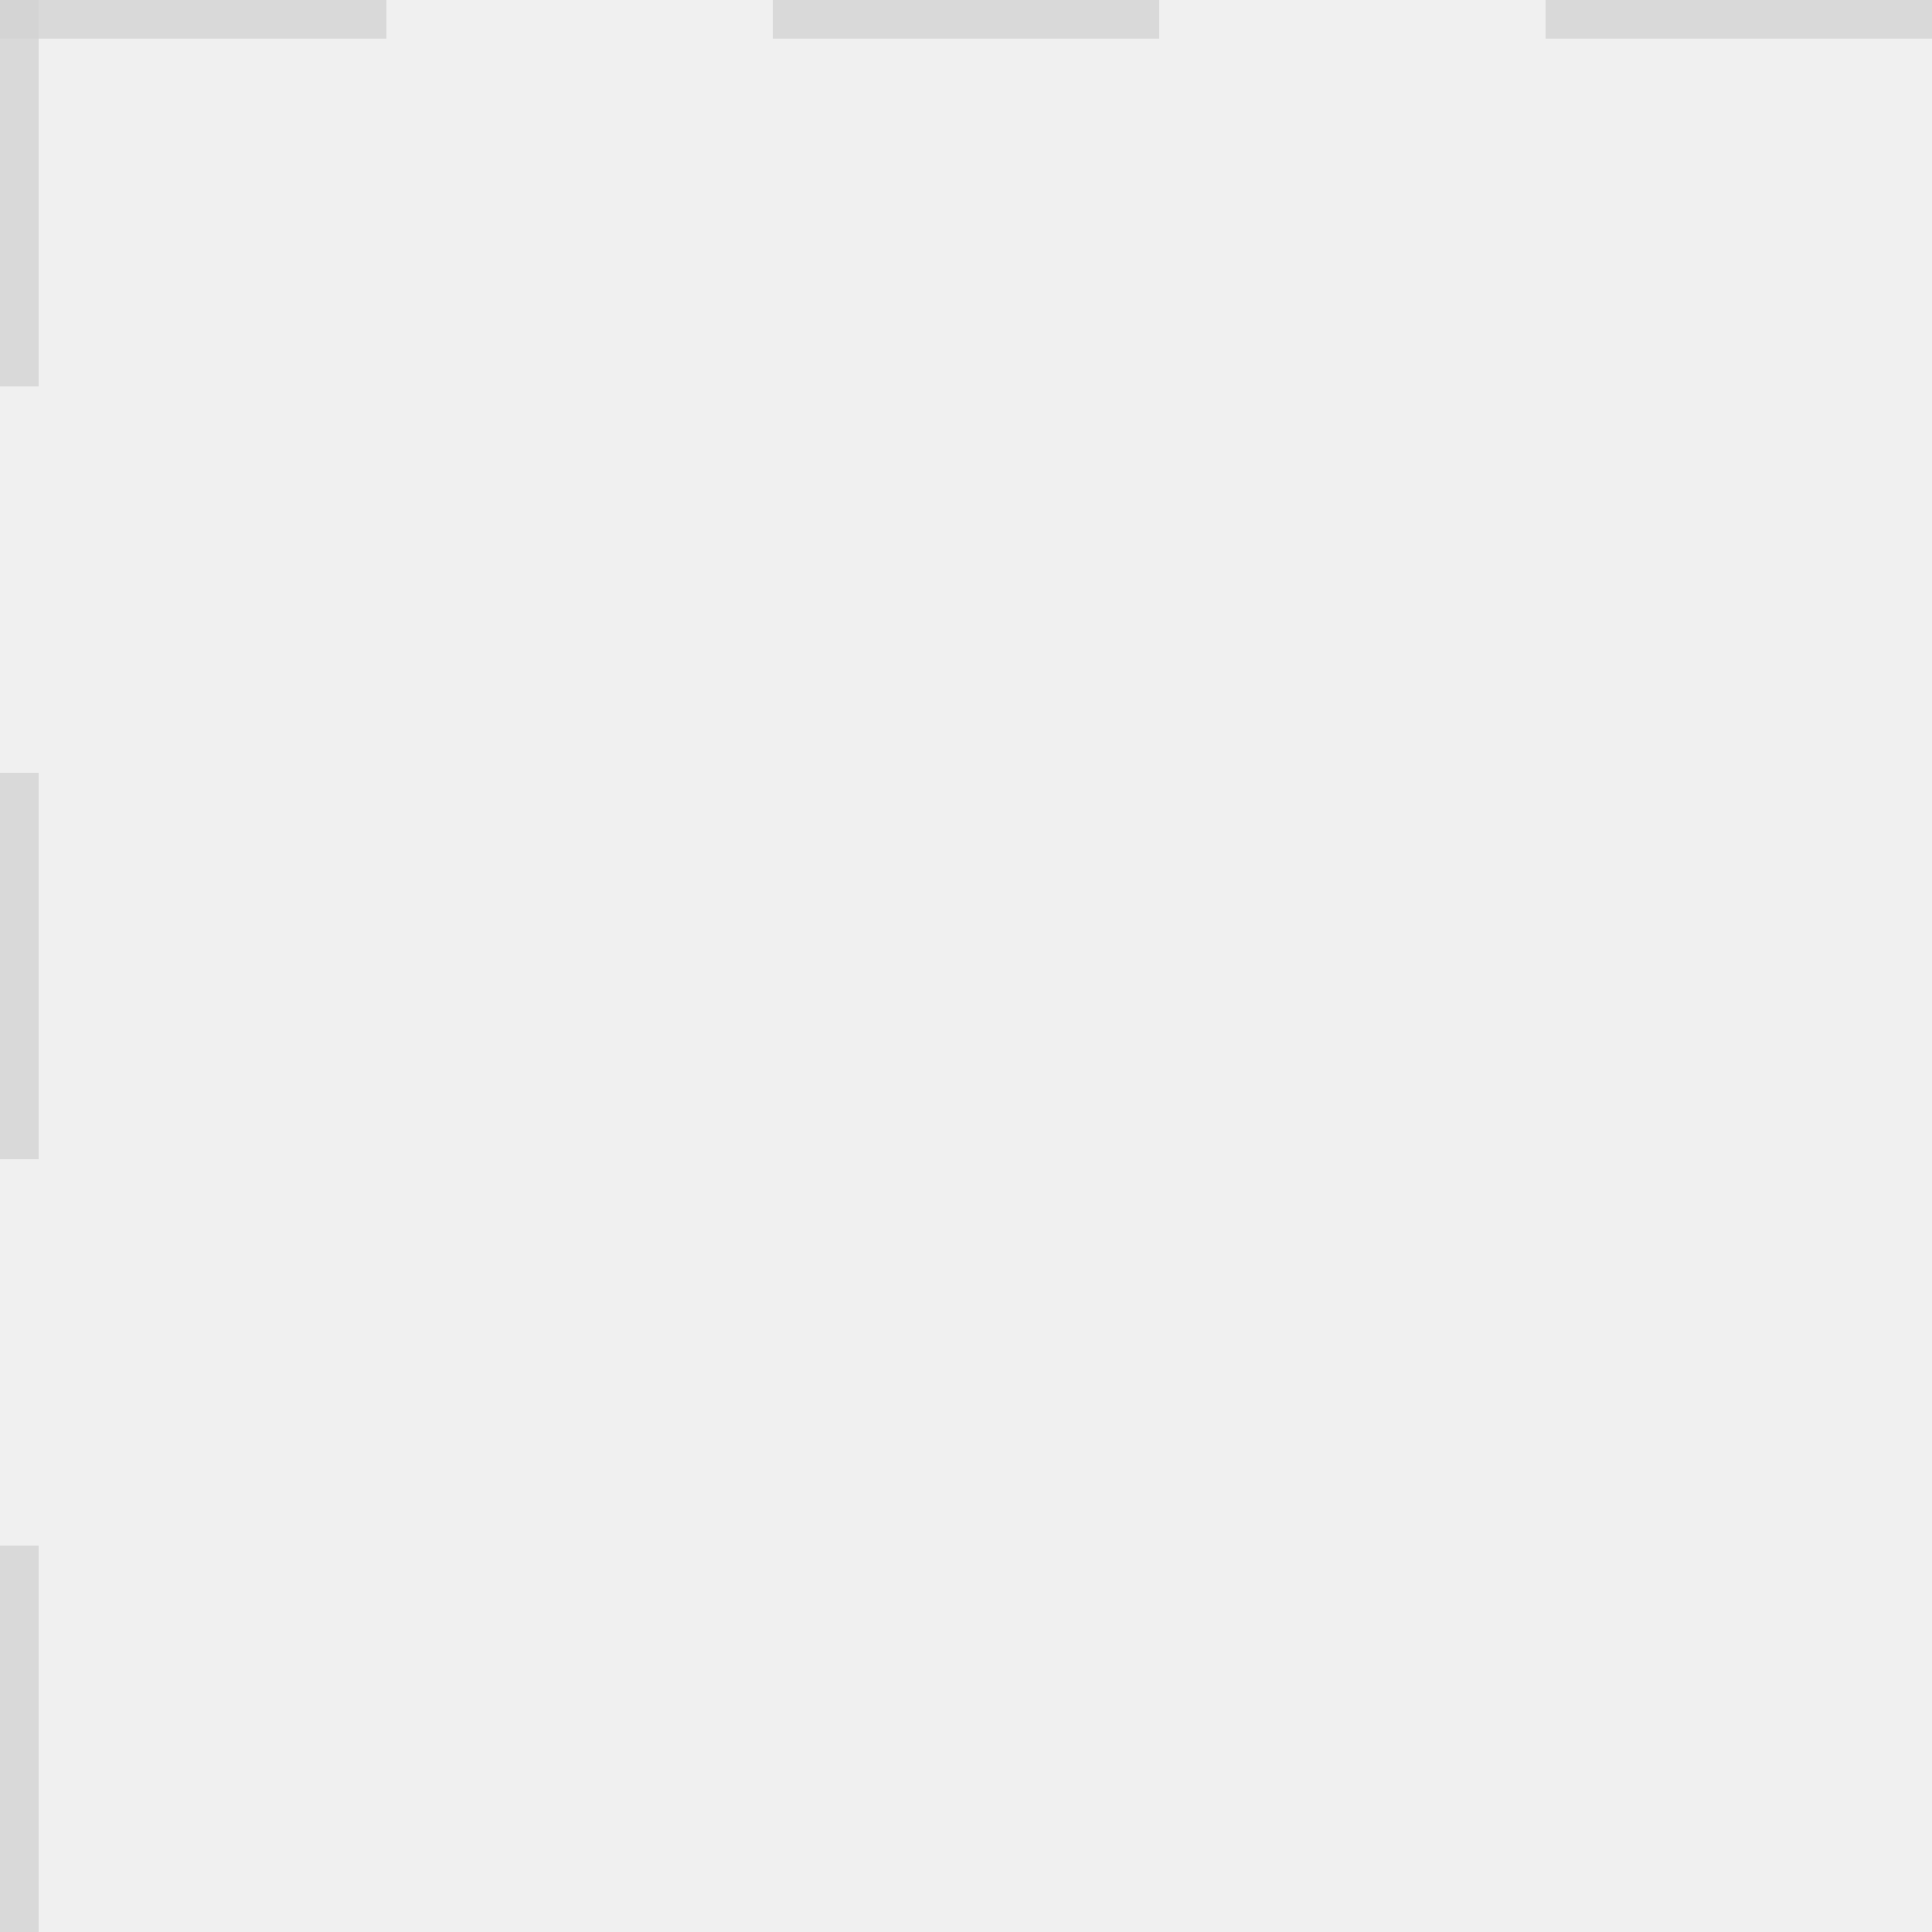
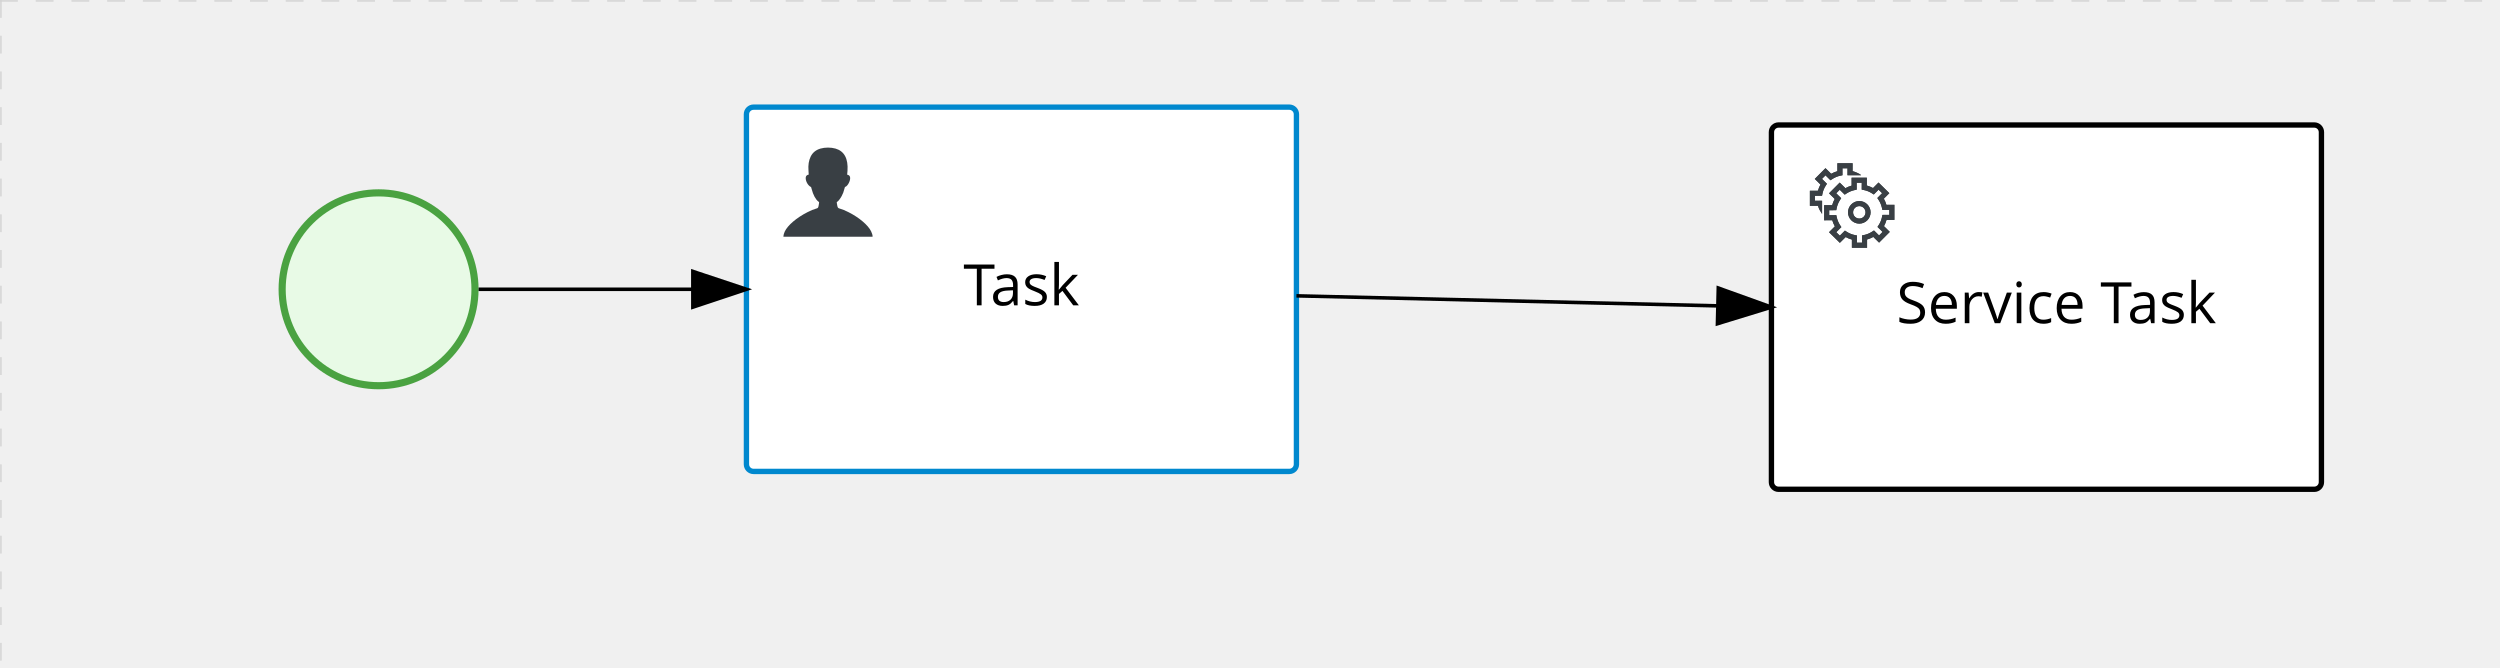
- <svg xmlns="http://www.w3.org/2000/svg" version="1.1" width="25" height="25" viewBox="0 0 25 25">
+ <svg xmlns="http://www.w3.org/2000/svg" version="1.1" width="700" height="187" viewBox="0 0 700 187">
  <defs />
  <g transform="matrix(1,0,0,1,0,0)">
    <g>
      <g>
        <g>
          <path fill="none" stroke="#d3d3d3" paint-order="fill stroke markers" d=" M 0 0 L 1200 0" stroke-miterlimit="10" stroke-opacity="0.8" stroke-dasharray="5" />
        </g>
        <g>
          <path fill="none" stroke="#d3d3d3" paint-order="fill stroke markers" d=" M 0 0 L 0 800" stroke-miterlimit="10" stroke-opacity="0.8" stroke-dasharray="5" />
        </g>
      </g>
+       <g id="_0B2BADE2-665C-45CE-9BB2-FD019ED07DB8" bpmn2nodeid="_0B2BADE2-665C-45CE-9BB2-FD019ED07DB8" transform="matrix(1,0,0,1,78,53)">
+         <g>
+           <path fill="none" stroke="none" />
+         </g>
+         <g transform="matrix(0.125,0,0,0.125,0,0)">
+           <g transform="matrix(1,0,0,1,0,0)">
+             <path fill="#e8fae6" stroke="none" id="_0B2BADE2-665C-45CE-9BB2-FD019ED07DB8?shapeType=BACKGROUND" paint-order="stroke fill markers" d=" M 0 0 M 444 224 C 444 263.9 434.2 300.8 414.4 334.5 C 394.7 368.2 368 394.9 334.4 414.5 C 300.8 434.1 263.9 444 224 444 C 184.1 444 147.2 434.2 113.5 414.4 C 79.8 394.7 53.1 368 33.5 334.4 C 13.9 300.8 4 263.9 4 224 C 4 184.1 13.8 147.2 33.6 113.5 C 53.4 79.8 80.1 53.1 113.6 33.5 C 147.1 13.9 184.1 4 224 4 C 263.9 4 300.8 13.8 334.5 33.6 C 368.2 53.4 394.9 80.1 414.5 113.6 C 434.1 147.1 444 184.1 444 224 Z" />
+           </g>
+           <g>
+             <g transform="matrix(1,0,0,1,0,0)">
+               <g transform="matrix(1,0,0,1,0,0)">
+                 <path fill="rgb(74,162,65)" stroke="none" id="_0B2BADE2-665C-45CE-9BB2-FD019ED07DB8?shapeType=BORDER&amp;renderType=FILL" paint-order="stroke fill markers" d=" M 0 0 M 224 0 C 100.3 0 0 100.3 0 224 C 0 347.7 100.3 448 224 448 C 347.7 448 448 347.7 448 224 C 448 100.3 347.7 0 224 0 Z M 0 0 M 224 432 C 109.1 432 16 338.9 16 224 C 16 109.1 109.1 16 224 16 C 338.9 16 432 109.1 432 224 C 432 338.9 338.9 432 224 432 Z" />
+               </g>
+             </g>
+           </g>
+         </g>
+         <g transform="matrix(1,0,0,1,28,61)" />
+       </g>
+       <g transform="matrix(1,0,0,1,78,53)" />
+       <g id="_6CC3C1A4-8C29-4C9F-854C-286521D6236E" bpmn2nodeid="_6CC3C1A4-8C29-4C9F-854C-286521D6236E" transform="matrix(1,0,0,1,209,30)">
+         <g>
+           <path fill="none" stroke="none" />
+         </g>
+         <g transform="matrix(1,0,0,1,0,0)">
+           <path fill="#ffffff" stroke="none" id="_6CC3C1A4-8C29-4C9F-854C-286521D6236E?shapeType=BACKGROUND" paint-order="stroke fill markers" d=" M 2 0 L 152 0 L 152 0 A 2 2 0 0 1 154 2 L 154 100 L 154 100 A 2 2 0 0 1 152 102 L 2 102 L 2 102 A 2 2 0 0 1 0 100 L 0 2 L 0 2 A 2 2 0 0 1 2 0 Z" />
+         </g>
+         <g transform="matrix(1,0,0,1,0,0)">
+           <path fill="none" stroke="rgb(0,136,206)" id="_6CC3C1A4-8C29-4C9F-854C-286521D6236E?shapeType=BORDER&amp;renderType=STROKE" paint-order="fill stroke markers" d=" M 2 0 L 152 0 L 152 0 A 2 2 0 0 1 154 2 L 154 100 L 154 100 A 2 2 0 0 1 152 102 L 2 102 L 2 102 A 2 2 0 0 1 0 100 L 0 2 L 0 2 A 2 2 0 0 1 2 0 Z" stroke-miterlimit="10" stroke-width="1.5" stroke-dasharray="" />
+         </g>
+         <g>
+           <g transform="matrix(0.06,0,0,0.06,9.4,9.4)">
+             <g transform="matrix(1,0,0,1,0,0)">
+               <path fill="#393f44" stroke="none" id="_6CC3C1A4-8C29-4C9F-854C-286521D6236Eundefined" paint-order="stroke fill markers" d=" M 0 0 M 16 445.21 C 16 440.869 18.784 431.129 22.001 424.217 C 35.768 394.64 77.283 359.28 129 333.084 C 144.516 325.224 157.347 319.964 167.807 317.174 C 171.932 316.074 175.729 314.414 176.525 313.363 C 178.894 310.234 180.914 302.908 181.727 294.5 L 182.5 286.5 L 178.507 283.455 C 166.303 274.146 154.284 251.678 148.04 226.5 C 145.611 216.707 145.056 215.462 142.984 215.158 C 141.703 214.97 138.083 212.243 134.939 209.099 C 123.233 197.393 116.891 177.376 121.44 166.49 C 123.002 162.751 128.155 159.01 131.75 159.004 C 134.448 159 134.471 158.603 132.914 138.788 C 130.927 113.496 134.279 92.265 143.132 74.076 C 152.232 55.38 167.569 42.882 189.049 36.66 C 210.203 30.532 237.797 30.532 258.951 36.66 C 300.042 48.563 318.958 83.806 314.955 141 C 314.32 150.075 313.624 157.788 313.409 158.14 C 313.194 158.493 314.575 159.073 316.479 159.43 C 328.929 161.766 330.986 177.018 321.496 196.621 C 316.903 206.109 309.357 214.508 304.817 215.185 C 303.023 215.453 302.293 217.146 299.943 226.5 C 296.659 239.567 294.474 245.305 287.948 257.995 C 282.491 268.606 273.035 281.109 268.108 284.229 L 264.871 286.278 L 265.518 292.889 C 266.345 301.33 268.639 309.871 270.877 312.837 C 272.067 314.415 275.002 315.79 280.063 317.139 C 291.069 320.075 303.617 325.274 321 334.102 C 369.815 358.891 410.848 393.758 425.032 422.5 C 429.07 430.682 432 440.232 432 445.21 L 432 448 L 224 448 L 16 448 L 16 445.21 Z" />
+             </g>
+           </g>
+         </g>
+         <g transform="matrix(1,0,0,1,4.04,13.68)">
+           <g transform="matrix(0.04,0,0,0.04,63.36,69.12)">
+             <g transform="matrix(1,0,0,1,0,0)">
+               <path fill="none" stroke="none" />
+             </g>
+             <g transform="matrix(1,0,0,1,0,0)">
+               <path fill="none" stroke="none" />
+             </g>
+           </g>
+         </g>
+         <g transform="matrix(1,0,0,1,60.75,43.5)">
+           <text fill="#000000" stroke="none" font-family="Open Sans" font-size="12pt" font-style="normal" font-weight="normal" text-decoration="normal" x="16.25" y="12" text-anchor="middle" dominant-baseline="alphabetic">Task</text>
+         </g>
+       </g>
+       <g id="_CDE405C8-EA53-4BE9-8BEF-683A760D1F1F" bpmn2nodeid="_CDE405C8-EA53-4BE9-8BEF-683A760D1F1F">
+         <g>
+           <path fill="none" stroke="rgb(0,0,0)" paint-order="fill stroke markers" d=" M 134 81 L 194 81" stroke-miterlimit="10" stroke-dasharray="" />
+         </g>
+         <g transform="matrix(1,0,0,1,134,81)" />
+         <g transform="matrix(6.123233995736766e-17,1,-1,6.123233995736766e-17,209,76)">
+           <path fill="rgb(0,0,0)" stroke="rgb(0,0,0)" paint-order="fill stroke markers" d=" M 10 15 L 0 15 L 5 0 Z" stroke-miterlimit="10" stroke-dasharray="" />
+         </g>
+         <g transform="matrix(1,0,0,1,134,71)" />
+       </g>
+       <g id="_27000E30-F64C-4797-9BDE-E55B60E89D01" bpmn2nodeid="_27000E30-F64C-4797-9BDE-E55B60E89D01" transform="matrix(1,0,0,1,496,35)">
+         <g>
+           <path fill="none" stroke="none" />
+         </g>
+         <g transform="matrix(1,0,0,1,0,0)">
+           <path fill="#ffffff" stroke="none" id="_27000E30-F64C-4797-9BDE-E55B60E89D01?shapeType=BACKGROUND" paint-order="stroke fill markers" d=" M 2 0 L 152 0 L 152 0 A 2 2 0 0 1 154 2 L 154 100 L 154 100 A 2 2 0 0 1 152 102 L 2 102 L 2 102 A 2 2 0 0 1 0 100 L 0 2 L 0 2 A 2 2 0 0 1 2 0 Z" />
+         </g>
+         <g transform="matrix(1,0,0,1,0,0)">
+           <path fill="none" stroke="rgb(0,0,0)" id="_27000E30-F64C-4797-9BDE-E55B60E89D01?shapeType=BORDER&amp;renderType=STROKE" paint-order="fill stroke markers" d=" M 2 0 L 152 0 L 152 0 A 2 2 0 0 1 154 2 L 154 100 L 154 100 A 2 2 0 0 1 152 102 L 2 102 L 2 102 A 2 2 0 0 1 0 100 L 0 2 L 0 2 A 2 2 0 0 1 2 0 Z" stroke-miterlimit="10" stroke-width="1.5" stroke-dasharray="" />
+         </g>
+         <g>
+           <g transform="matrix(0.02,0,0,0.02,1.96,1.96)">
+             <g transform="matrix(1,0,0,1,0,0)">
+               <path fill="#393f44" stroke="none" id="_27000E30-F64C-4797-9BDE-E55B60E89D01undefined" paint-order="stroke fill markers" d=" M 0 0 M 825.746 438.174 C 825.7 475.172 825.756 512.172 825.852 549.17 C 794.298 558.097 765.465 570.554 738.236 585.814 L 658.654 507.189 L 509.848 656.857 L 589.424 735.469 C 574.052 763.02 562.049 792.299 553.672 822.711 L 440.947 822.916 L 440.947 1033.705 L 554.85 1033.295 C 565.266 1074.593 587.934 1111.72 610.512 1144.918 L 610.512 963.094 L 510.947 963.451 L 510.947 892.789 L 610.016 892.609 L 615.576 864.438 C 623.686 823.353 639.746 784.188 662.82 749.145 L 678.605 725.172 L 609.002 656.41 L 659.096 606.025 L 728.826 674.918 L 752.557 659.082 C 788.821 635.156 828.485 619.119 868.037 610.766 L 895.996 604.961 L 895.746 508.176 L 967.713 508.176 L 967.156 604.457 L 995.584 604.457 L 1155.99 604.457 C 1138.277 583.313 1064.87 555.799 1037.482 548.133 L 1038.117 438.176 C 959.717 438.174 898.252 438.18 825.746 438.174 Z M 0 0 M 1024.904 639.832 L 1025.191 750.824 C 993.637 759.751 964.804 772.207 937.574 787.469 L 857.99 708.844 L 709.184 858.512 L 788.762 937.123 C 773.389 964.676 761.385 993.954 753.008 1024.367 L 640.285 1024.57 L 640.285 1235.359 L 754.186 1234.951 C 763.151 1266.208 775.58 1294.751 790.811 1321.697 L 709.316 1402.873 L 859.781 1550.752 L 940.982 1469.928 C 968.797 1485.372 998.363 1497.364 1029.016 1505.709 L 1029.069 1620.422 C 1101.46 1621.056 1178.536 1620.729 1240.405 1620.723 L 1240.405 1504.652 C 1271.982 1495.748 1300.906 1483.201 1328.141 1467.947 L 1409.276 1547.943 L 1558.18 1398.463 L 1476.875 1318.34 C 1492.282 1290.714 1504.288 1261.386 1512.674 1230.941 L 1623.053 1230.26 L 1623.053 1019.674 L 1511.436 1020.354 C 1502.463 989.067 1490.214 960.717 1474.781 933.592 L 1551.903 856.273 L 1401.522 708.143 L 1324.5 785.428 C 1296.8 770.109 1267.354 758.145 1236.821 749.789 L 1237.453 639.832 L 1024.905 639.832 Z M 0 0 M 1095.084 709.832 L 1167.051 709.832 L 1166.496 806.115 L 1194.922 811.693 C 1236.194 819.792 1275.752 835.833 1310.937 858.766 L 1334.762 874.295 L 1401.978 806.85 L 1452.596 856.711 L 1385.285 924.193 L 1401.48 948.1 C 1425.245 983.972 1441.009 1022.75 1449.908 1062.68 L 1455.764 1090.691 L 1553.045 1090.1 L 1553.045 1160.689 L 1456.307 1161.285 L 1450.75 1189.297 C 1442.59 1230.428 1426.565 1269.591 1403.451 1304.695 L 1387.648 1328.701 L 1458.906 1398.924 L 1408.82 1449.203 L 1337.555 1378.938 L 1313.865 1394.676 C 1277.59 1418.382 1238.241 1434.799 1198.541 1442.887 L 1170.396 1448.508 L 1170.396 1550.723 C 1151.155 1550.77 1130.166 1550.74 1099.027 1550.696 L 1098.982 1449.247 L 1070.711 1443.725 C 1029.381 1435.654 989.888 1419.688 954.764 1396.659 L 931.01 1381.084 L 859.469 1452.295 L 808.844 1402.538 L 880.484 1331.176 L 864.137 1307.172 C 840.35 1271.378 824.614 1232.56 815.699 1192.676 L 809.85 1164.75 L 710.285 1165.106 L 710.285 1094.446 L 809.353 1094.264 L 814.914 1066.096 C 823.024 1025.011 839.084 985.844 862.158 950.801 L 877.943 926.827 L 808.338 858.065 L 858.432 807.68 L 928.164 876.573 L 951.894 860.739 C 988.204 836.969 1026.735 821.197 1067.375 812.424 L 1095.336 806.62 L 1095.084 709.832 Z M 0 0 M 1132.25 967.035 C 1045.603 967.035 974.611 1038.029 974.611 1124.676 C 974.611 1211.323 1045.603 1282.312 1132.25 1282.312 C 1218.897 1282.312 1289.889 1211.323 1289.889 1124.676 C 1289.889 1038.029 1218.897 967.035 1132.25 967.035 Z M 0 0 M 1132.25 1037.035 C 1181.066 1037.035 1219.889 1075.86 1219.889 1124.676 C 1219.889 1173.492 1181.066 1212.312 1132.25 1212.312 C 1083.434 1212.312 1044.613 1173.492 1044.613 1124.676 C 1044.613 1075.86 1083.434 1037.035 1132.25 1037.035 Z" />
+             </g>
+             <g transform="matrix(1,0,0,1,0,0)">
+               <path fill="none" stroke="black" id="_27000E30-F64C-4797-9BDE-E55B60E89D01undefined" paint-order="fill stroke markers" d=" M 0 0 M 825.746 438.174 C 825.7 475.172 825.756 512.172 825.852 549.17 C 794.298 558.097 765.465 570.554 738.236 585.814 L 658.654 507.189 L 509.848 656.857 L 589.424 735.469 C 574.052 763.02 562.049 792.299 553.672 822.711 L 440.947 822.916 L 440.947 1033.705 L 554.85 1033.295 C 565.266 1074.593 587.934 1111.72 610.512 1144.918 L 610.512 963.094 L 510.947 963.451 L 510.947 892.789 L 610.016 892.609 L 615.576 864.438 C 623.686 823.353 639.746 784.188 662.82 749.145 L 678.605 725.172 L 609.002 656.41 L 659.096 606.025 L 728.826 674.918 L 752.557 659.082 C 788.821 635.156 828.485 619.119 868.037 610.766 L 895.996 604.961 L 895.746 508.176 L 967.713 508.176 L 967.156 604.457 L 995.584 604.457 L 1155.99 604.457 C 1138.277 583.313 1064.87 555.799 1037.482 548.133 L 1038.117 438.176 C 959.717 438.174 898.252 438.18 825.746 438.174 Z M 0 0 M 1024.904 639.832 L 1025.191 750.824 C 993.637 759.751 964.804 772.207 937.574 787.469 L 857.99 708.844 L 709.184 858.512 L 788.762 937.123 C 773.389 964.676 761.385 993.954 753.008 1024.367 L 640.285 1024.57 L 640.285 1235.359 L 754.186 1234.951 C 763.151 1266.208 775.58 1294.751 790.811 1321.697 L 709.316 1402.873 L 859.781 1550.752 L 940.982 1469.928 C 968.797 1485.372 998.363 1497.364 1029.016 1505.709 L 1029.069 1620.422 C 1101.46 1621.056 1178.536 1620.729 1240.405 1620.723 L 1240.405 1504.652 C 1271.982 1495.748 1300.906 1483.201 1328.141 1467.947 L 1409.276 1547.943 L 1558.18 1398.463 L 1476.875 1318.34 C 1492.282 1290.714 1504.288 1261.386 1512.674 1230.941 L 1623.053 1230.26 L 1623.053 1019.674 L 1511.436 1020.354 C 1502.463 989.067 1490.214 960.717 1474.781 933.592 L 1551.903 856.273 L 1401.522 708.143 L 1324.5 785.428 C 1296.8 770.109 1267.354 758.145 1236.821 749.789 L 1237.453 639.832 L 1024.905 639.832 Z M 0 0 M 1095.084 709.832 L 1167.051 709.832 L 1166.496 806.115 L 1194.922 811.693 C 1236.194 819.792 1275.752 835.833 1310.937 858.766 L 1334.762 874.295 L 1401.978 806.85 L 1452.596 856.711 L 1385.285 924.193 L 1401.48 948.1 C 1425.245 983.972 1441.009 1022.75 1449.908 1062.68 L 1455.764 1090.691 L 1553.045 1090.1 L 1553.045 1160.689 L 1456.307 1161.285 L 1450.75 1189.297 C 1442.59 1230.428 1426.565 1269.591 1403.451 1304.695 L 1387.648 1328.701 L 1458.906 1398.924 L 1408.82 1449.203 L 1337.555 1378.938 L 1313.865 1394.676 C 1277.59 1418.382 1238.241 1434.799 1198.541 1442.887 L 1170.396 1448.508 L 1170.396 1550.723 C 1151.155 1550.77 1130.166 1550.74 1099.027 1550.696 L 1098.982 1449.247 L 1070.711 1443.725 C 1029.381 1435.654 989.888 1419.688 954.764 1396.659 L 931.01 1381.084 L 859.469 1452.295 L 808.844 1402.538 L 880.484 1331.176 L 864.137 1307.172 C 840.35 1271.378 824.614 1232.56 815.699 1192.676 L 809.85 1164.75 L 710.285 1165.106 L 710.285 1094.446 L 809.353 1094.264 L 814.914 1066.096 C 823.024 1025.011 839.084 985.844 862.158 950.801 L 877.943 926.827 L 808.338 858.065 L 858.432 807.68 L 928.164 876.573 L 951.894 860.739 C 988.204 836.969 1026.735 821.197 1067.375 812.424 L 1095.336 806.62 L 1095.084 709.832 Z M 0 0 M 1132.25 967.035 C 1045.603 967.035 974.611 1038.029 974.611 1124.676 C 974.611 1211.323 1045.603 1282.312 1132.25 1282.312 C 1218.897 1282.312 1289.889 1211.323 1289.889 1124.676 C 1289.889 1038.029 1218.897 967.035 1132.25 967.035 Z M 0 0 M 1132.25 1037.035 C 1181.066 1037.035 1219.889 1075.86 1219.889 1124.676 C 1219.889 1173.492 1181.066 1212.312 1132.25 1212.312 C 1083.434 1212.312 1044.613 1173.492 1044.613 1124.676 C 1044.613 1075.86 1083.434 1037.035 1132.25 1037.035 Z" stroke-miterlimit="10" stroke-dasharray="" />
+             </g>
+             <g transform="matrix(1,0,0,1,0,0)">
+               <path fill="#393f44" stroke="none" id="_27000E30-F64C-4797-9BDE-E55B60E89D01undefined" paint-order="stroke fill markers" d=" M 0 0 M 825.746 438.174 C 825.7 475.172 825.756 512.172 825.852 549.17 C 794.298 558.097 765.465 570.554 738.236 585.814 L 658.654 507.189 L 509.848 656.857 L 589.424 735.469 C 574.052 763.02 562.049 792.299 553.672 822.711 L 440.947 822.916 L 440.947 1033.705 L 554.85 1033.295 C 565.266 1074.593 587.934 1111.72 610.512 1144.918 L 610.512 963.094 L 510.947 963.451 L 510.947 892.789 L 610.016 892.609 L 615.576 864.438 C 623.686 823.353 639.746 784.188 662.82 749.145 L 678.605 725.172 L 609.002 656.41 L 659.096 606.025 L 728.826 674.918 L 752.557 659.082 C 788.821 635.156 828.485 619.119 868.037 610.766 L 895.996 604.961 L 895.746 508.176 L 967.713 508.176 L 967.156 604.457 L 995.584 604.457 L 1155.99 604.457 C 1138.277 583.313 1064.87 555.799 1037.482 548.133 L 1038.117 438.176 C 959.717 438.174 898.252 438.18 825.746 438.174 Z M 0 0 M 1024.904 639.832 L 1025.191 750.824 C 993.637 759.751 964.804 772.207 937.574 787.469 L 857.99 708.844 L 709.184 858.512 L 788.762 937.123 C 773.389 964.676 761.385 993.954 753.008 1024.367 L 640.285 1024.57 L 640.285 1235.359 L 754.186 1234.951 C 763.151 1266.208 775.58 1294.751 790.811 1321.697 L 709.316 1402.873 L 859.781 1550.752 L 940.982 1469.928 C 968.797 1485.372 998.363 1497.364 1029.016 1505.709 L 1029.069 1620.422 C 1101.46 1621.056 1178.536 1620.729 1240.405 1620.723 L 1240.405 1504.652 C 1271.982 1495.748 1300.906 1483.201 1328.141 1467.947 L 1409.276 1547.943 L 1558.18 1398.463 L 1476.875 1318.34 C 1492.282 1290.714 1504.288 1261.386 1512.674 1230.941 L 1623.053 1230.26 L 1623.053 1019.674 L 1511.436 1020.354 C 1502.463 989.067 1490.214 960.717 1474.781 933.592 L 1551.903 856.273 L 1401.522 708.143 L 1324.5 785.428 C 1296.8 770.109 1267.354 758.145 1236.821 749.789 L 1237.453 639.832 L 1024.905 639.832 Z M 0 0 M 1095.084 709.832 L 1167.051 709.832 L 1166.496 806.115 L 1194.922 811.693 C 1236.194 819.792 1275.752 835.833 1310.937 858.766 L 1334.762 874.295 L 1401.978 806.85 L 1452.596 856.711 L 1385.285 924.193 L 1401.48 948.1 C 1425.245 983.972 1441.009 1022.75 1449.908 1062.68 L 1455.764 1090.691 L 1553.045 1090.1 L 1553.045 1160.689 L 1456.307 1161.285 L 1450.75 1189.297 C 1442.59 1230.428 1426.565 1269.591 1403.451 1304.695 L 1387.648 1328.701 L 1458.906 1398.924 L 1408.82 1449.203 L 1337.555 1378.938 L 1313.865 1394.676 C 1277.59 1418.382 1238.241 1434.799 1198.541 1442.887 L 1170.396 1448.508 L 1170.396 1550.723 C 1151.155 1550.77 1130.166 1550.74 1099.027 1550.696 L 1098.982 1449.247 L 1070.711 1443.725 C 1029.381 1435.654 989.888 1419.688 954.764 1396.659 L 931.01 1381.084 L 859.469 1452.295 L 808.844 1402.538 L 880.484 1331.176 L 864.137 1307.172 C 840.35 1271.378 824.614 1232.56 815.699 1192.676 L 809.85 1164.75 L 710.285 1165.106 L 710.285 1094.446 L 809.353 1094.264 L 814.914 1066.096 C 823.024 1025.011 839.084 985.844 862.158 950.801 L 877.943 926.827 L 808.338 858.065 L 858.432 807.68 L 928.164 876.573 L 951.894 860.739 C 988.204 836.969 1026.735 821.197 1067.375 812.424 L 1095.336 806.62 L 1095.084 709.832 Z M 0 0 M 1132.25 967.035 C 1045.603 967.035 974.611 1038.029 974.611 1124.676 C 974.611 1211.323 1045.603 1282.312 1132.25 1282.312 C 1218.897 1282.312 1289.889 1211.323 1289.889 1124.676 C 1289.889 1038.029 1218.897 967.035 1132.25 967.035 Z M 0 0 M 1132.25 1037.035 C 1181.066 1037.035 1219.889 1075.86 1219.889 1124.676 C 1219.889 1173.492 1181.066 1212.312 1132.25 1212.312 C 1083.434 1212.312 1044.613 1173.492 1044.613 1124.676 C 1044.613 1075.86 1083.434 1037.035 1132.25 1037.035 Z" />
+             </g>
+           </g>
+         </g>
+         <g transform="matrix(1,0,0,1,35,43.5)">
+           <text fill="#000000" stroke="none" font-family="Open Sans" font-size="12pt" font-style="normal" font-weight="normal" text-decoration="normal" x="44.801" y="12" text-anchor="middle" dominant-baseline="alphabetic">Service Task</text>
+         </g>
+       </g>
+       <g id="_69D86B0C-1A1A-4B97-B5EB-2BD94463CEFD" bpmn2nodeid="_69D86B0C-1A1A-4B97-B5EB-2BD94463CEFD">
+         <g>
+           <path fill="none" stroke="rgb(0,0,0)" paint-order="fill stroke markers" d=" M 363 82.833 L 481.004 85.643" stroke-miterlimit="10" stroke-dasharray="" />
+         </g>
+         <g transform="matrix(1,0,0,1,363,82.83333)" />
+         <g transform="matrix(-0.02380278,0.9997167,-0.9997167,-0.02380278,496.119,81.00142)">
+           <path fill="rgb(0,0,0)" stroke="rgb(0,0,0)" paint-order="fill stroke markers" d=" M 10 15 L 0 15 L 5 0 Z" stroke-miterlimit="10" stroke-dasharray="" />
+         </g>
+         <g transform="matrix(1,0,0,1,363.238,74.4195)" />
+       </g>
+       <g transform="matrix(1,0,0,1,496,35)" />
+       <g transform="matrix(1,0,0,1,209,30)" />
    </g>
  </g>
</svg>
